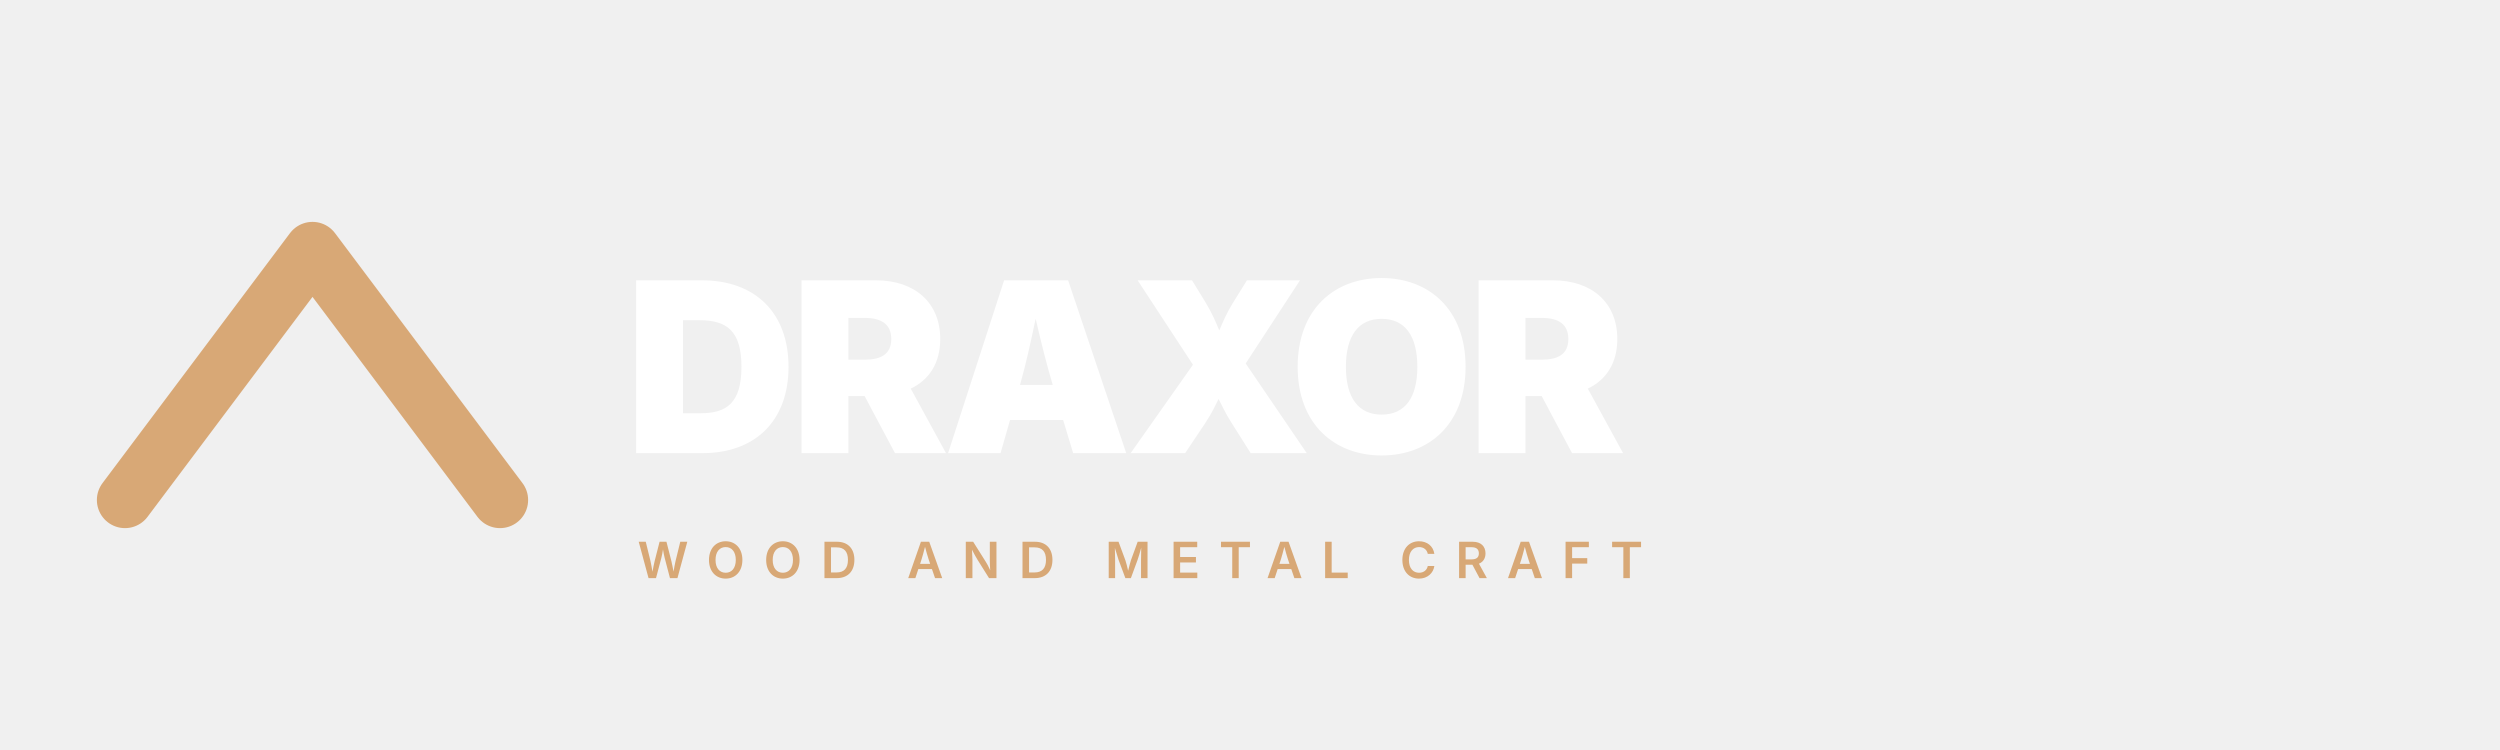
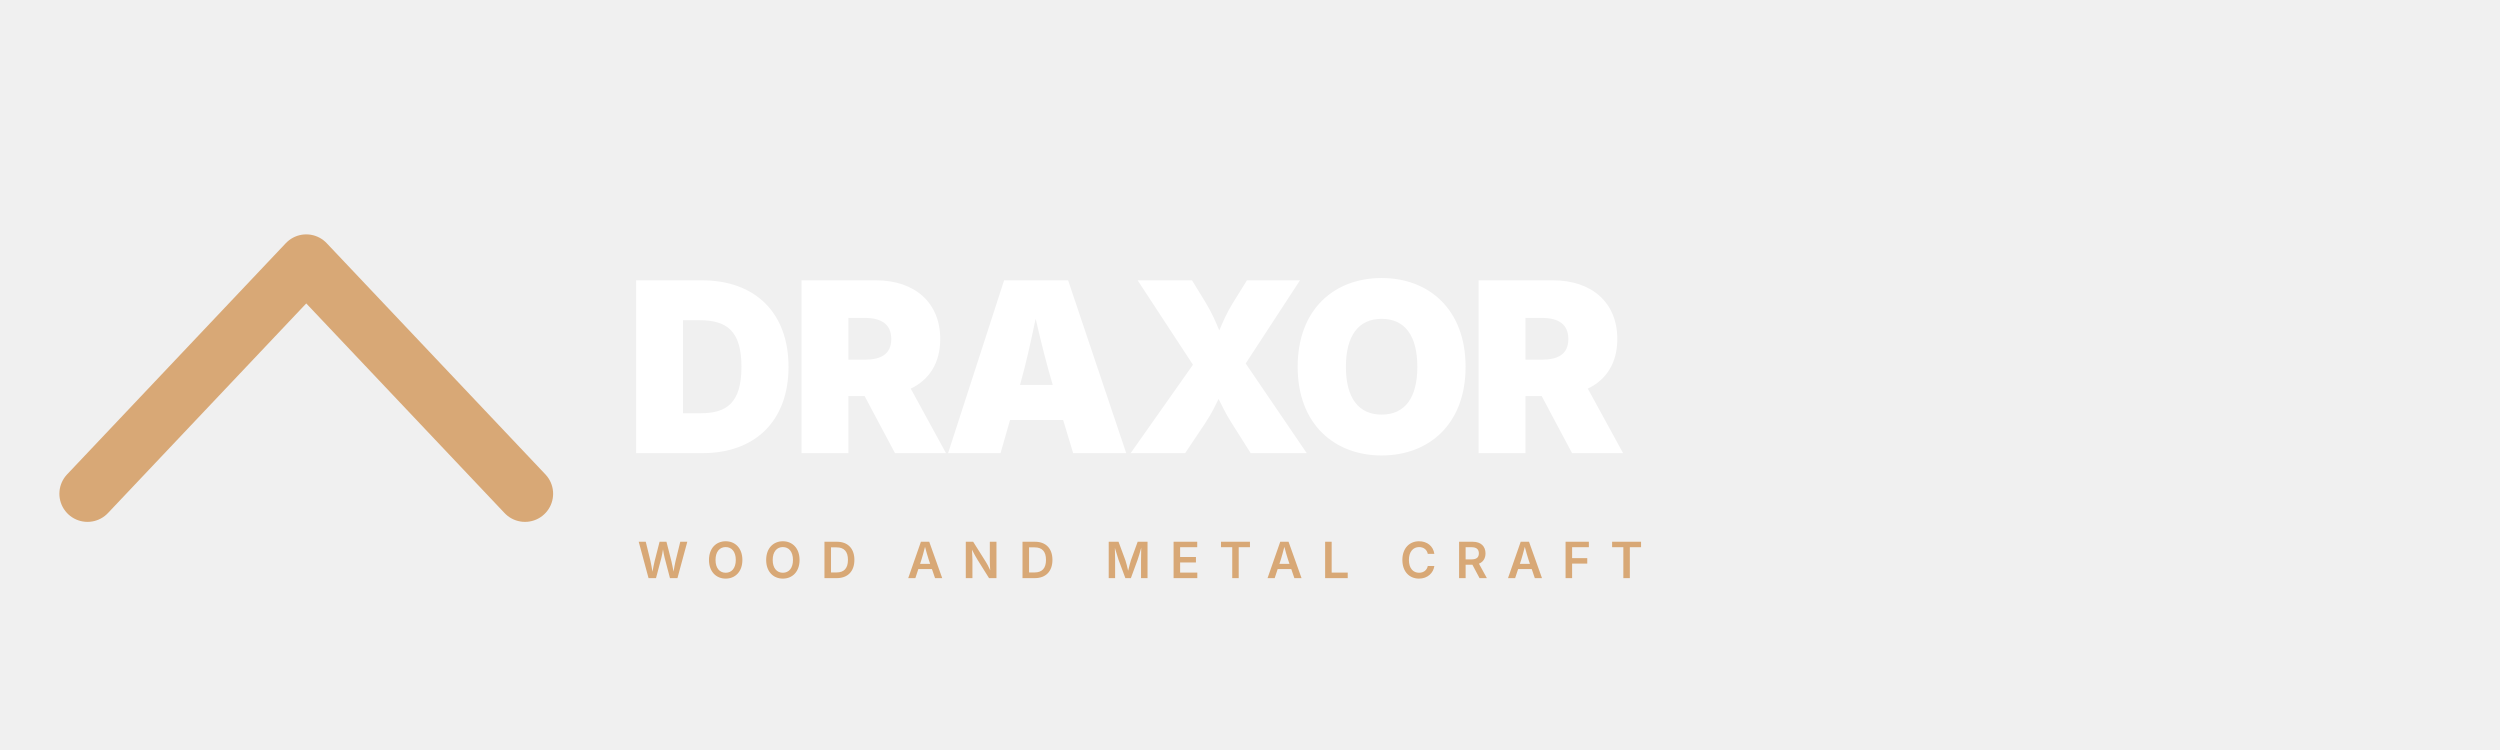
<svg xmlns="http://www.w3.org/2000/svg" viewBox="0 0 800 240" width="800" height="240">
  <rect width="800" height="240" fill="none" />
-   <path d="M40 160 L100 80 L160 160" fill="none" stroke="#d8a876" stroke-width="18" stroke-linecap="round" stroke-linejoin="round" />
+   <path d="M28 158 L98 84 L168 158" fill="none" stroke="#d8a876" stroke-width="18" stroke-linecap="round" stroke-linejoin="round" />
  <text x="200" y="145" font-family="'Outfit', 'Inter', -apple-system, sans-serif" font-size="76" font-weight="900" letter-spacing="-2" fill="#ffffff">DRAXOR</text>
  <text x="204" y="185" font-family="'Inter', -apple-system, sans-serif" font-size="16" font-weight="600" letter-spacing="6" fill="#d8a876">WOOD AND METAL CRAFT</text>
</svg>
